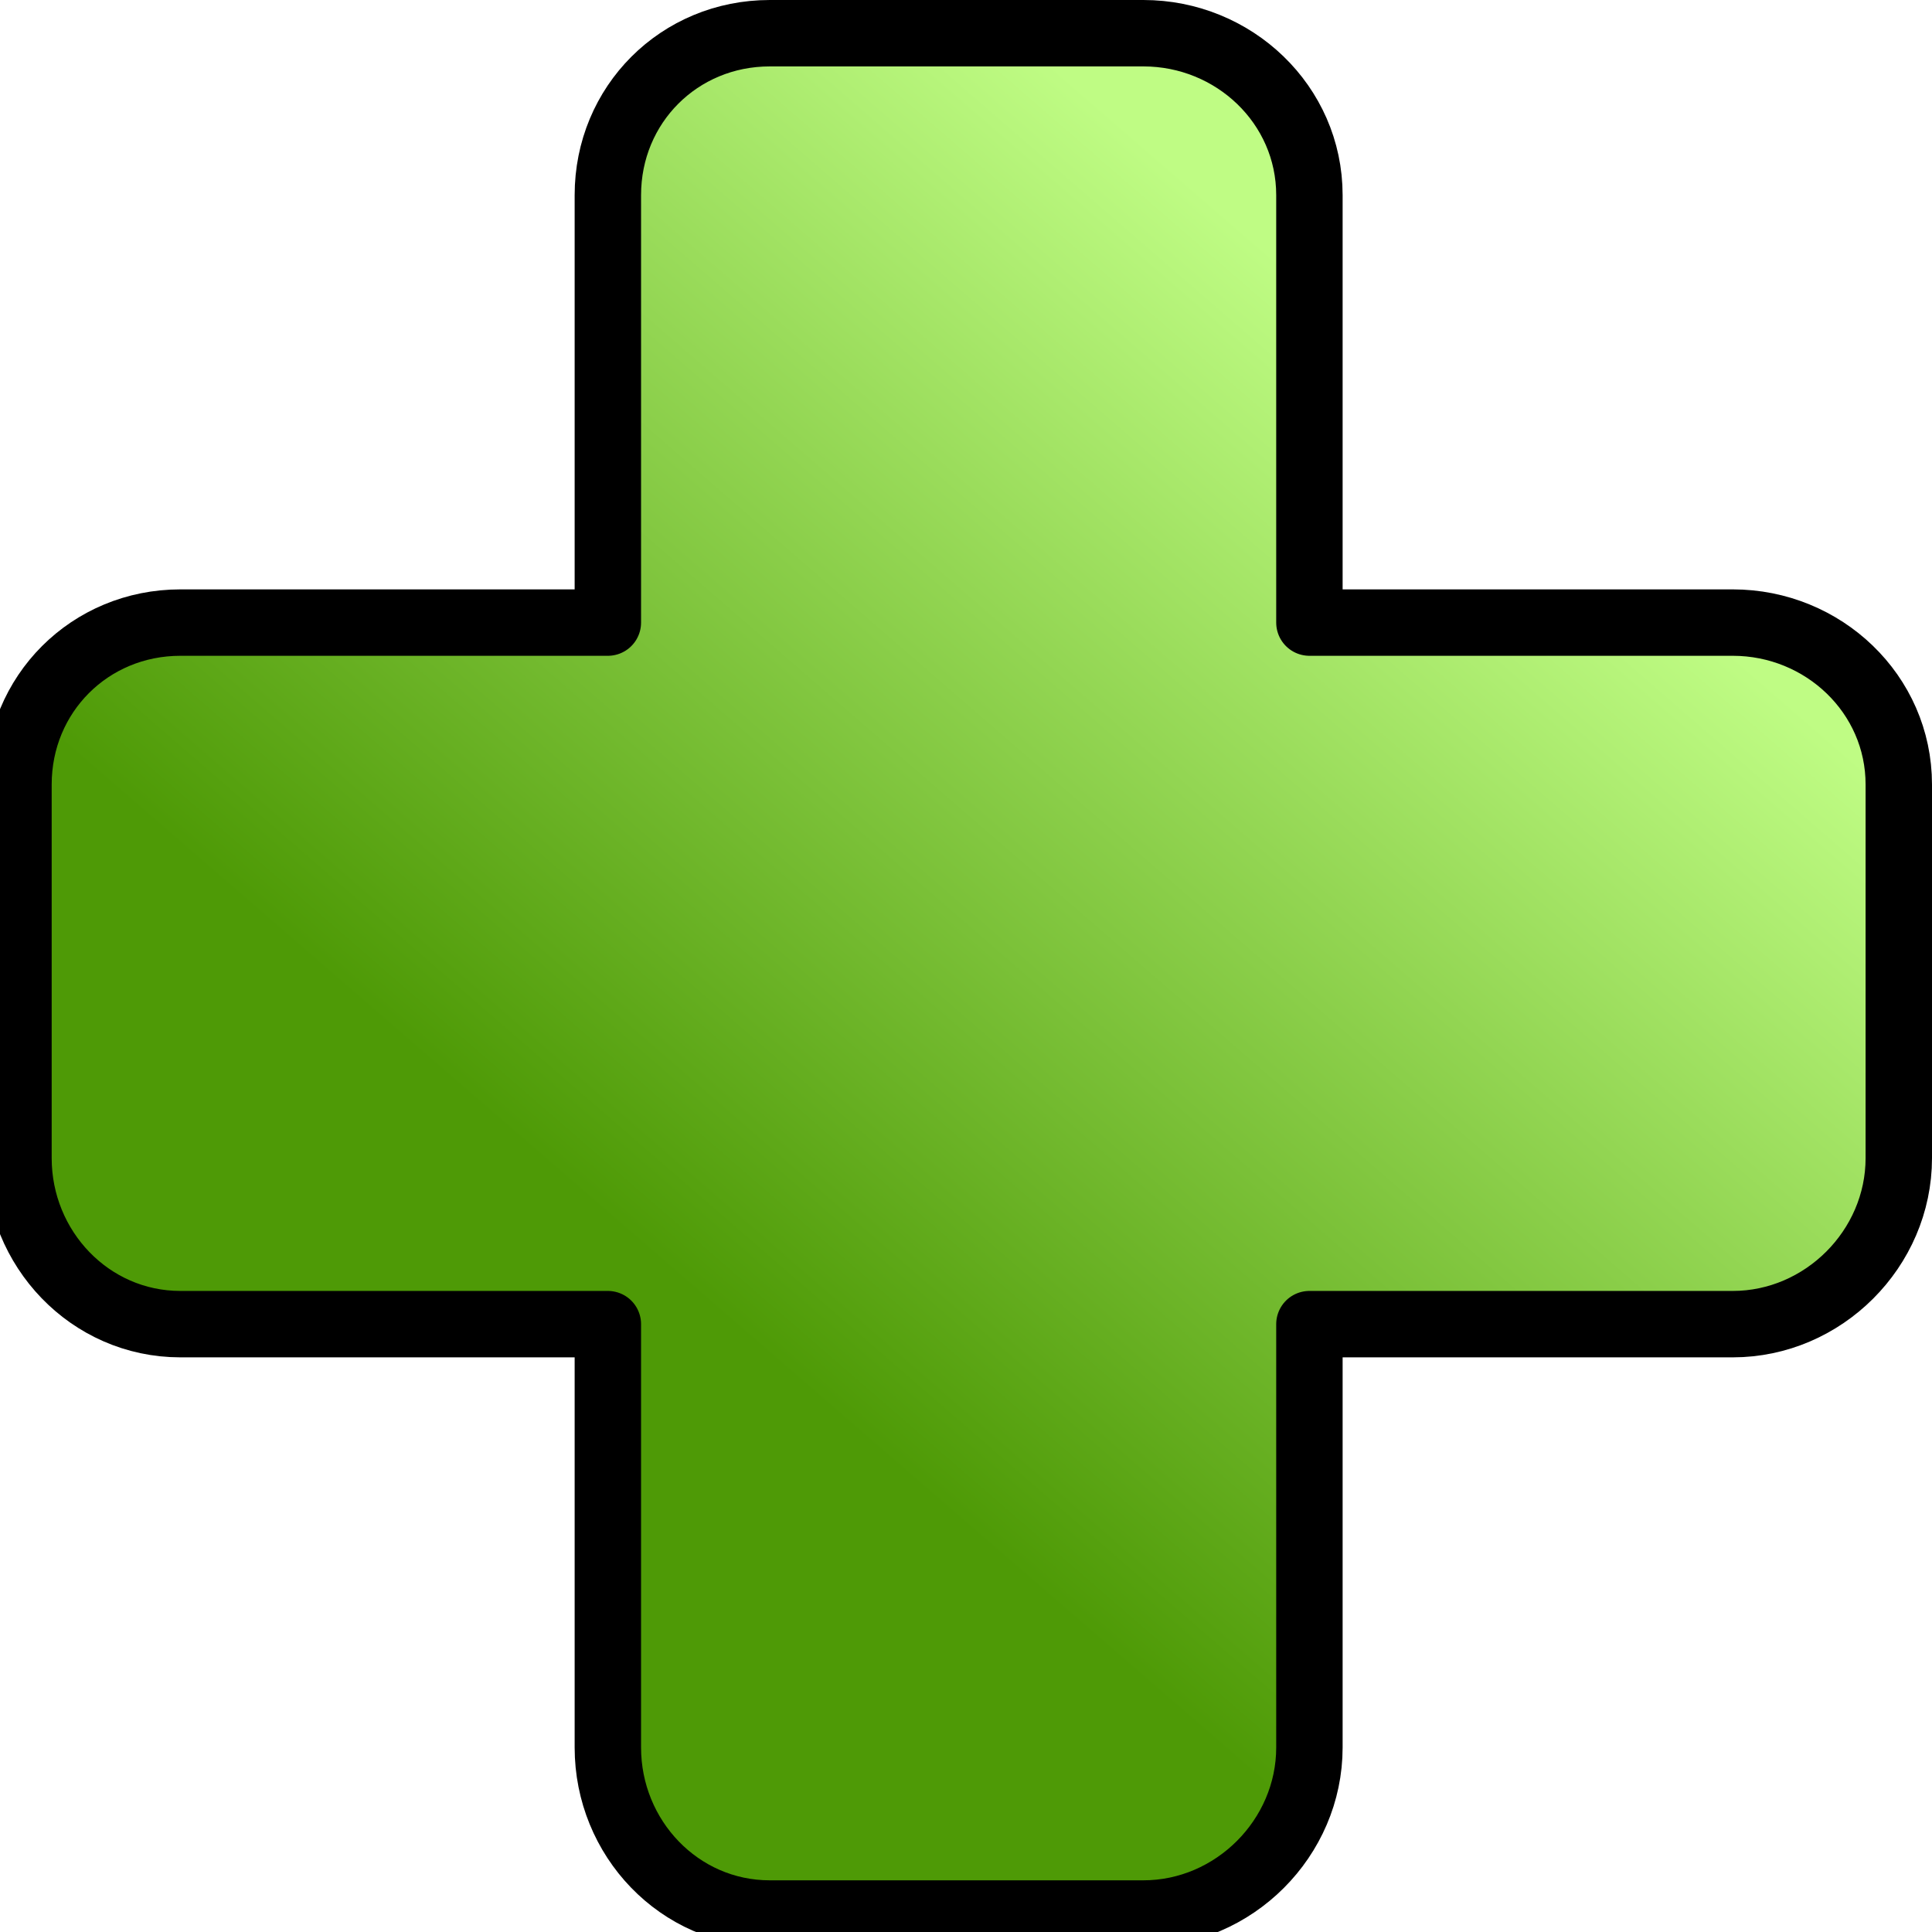
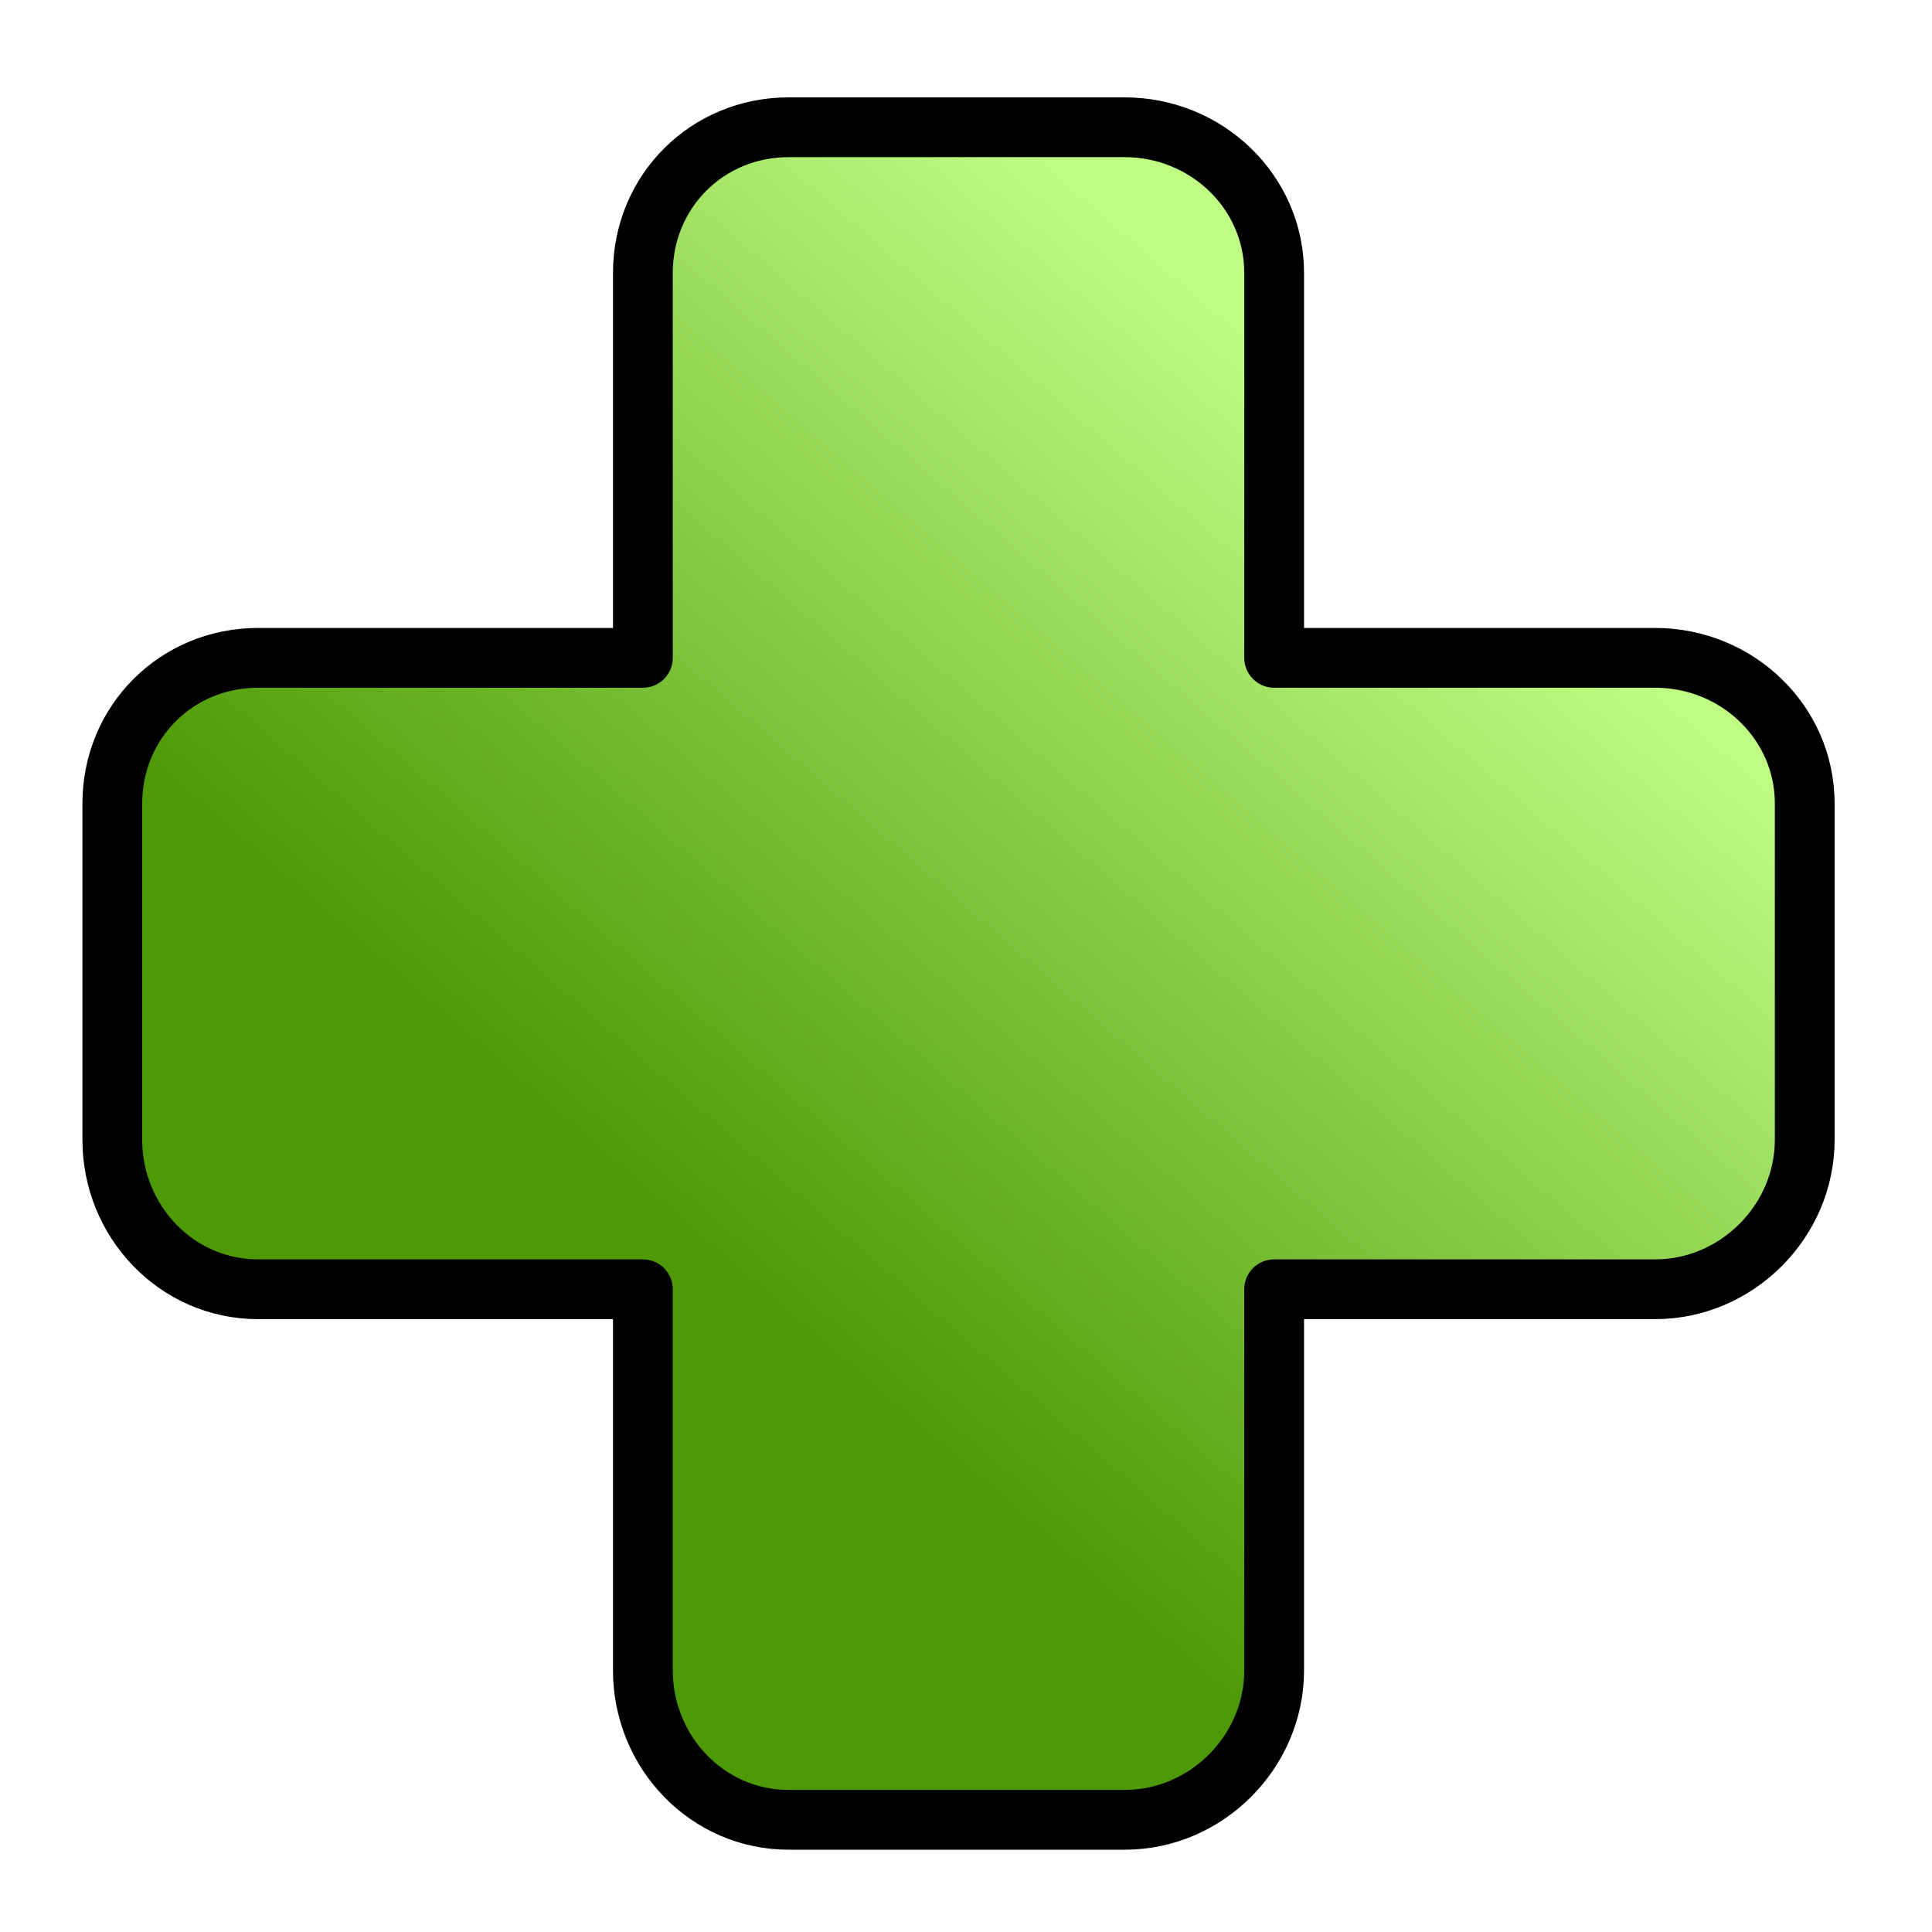
- <svg xmlns="http://www.w3.org/2000/svg" xmlns:xlink="http://www.w3.org/1999/xlink" width="16px" height="16px" id="svg3260">
+ <svg xmlns="http://www.w3.org/2000/svg" xmlns:xlink="http://www.w3.org/1999/xlink" width="16px" height="16px" id="svg3260" version="1.1">
  <defs id="defs3262">
    <linearGradient id="linearGradient3301">
      <stop id="stop3303" offset="0" style="stop-color:#4e9a06;stop-opacity:1;" />
      <stop id="stop3305" offset="1" style="stop-color:#bffc84;stop-opacity:1;" />
    </linearGradient>
    <linearGradient id="linearGradient3273">
      <stop style="stop-color:#4e9a06;stop-opacity:1;" offset="0" id="stop3275" />
      <stop style="stop-color:#a9f95d;stop-opacity:1;" offset="1" id="stop3277" />
    </linearGradient>
    <linearGradient xlink:href="#linearGradient3273" id="linearGradient3279" x1="6.401" y1="9.282" x2="11.9" y2="4.416" gradientUnits="userSpaceOnUse" />
-     <linearGradient xlink:href="#linearGradient3301" id="linearGradient3299" x1="5.899" y1="10.059" x2="11.635" y2="3.437" gradientUnits="userSpaceOnUse" gradientTransform="matrix(1.1,0,0,1.1,-0.7629512,-0.378125)" />
+     <linearGradient xlink:href="#linearGradient3301" id="linearGradient3299" x1="5.899" y1="10.059" x2="11.635" y2="3.437" gradientUnits="userSpaceOnUse" gradientTransform="matrix(0.99,0,0,0.99,0.1072502,0.4657813)" />
  </defs>
  <g id="layer1">
-     <path style="fill:url(#linearGradient3299);fill-opacity:1;stroke:#000000;stroke-width:0.55;stroke-linecap:round;stroke-linejoin:round;stroke-miterlimit:4;stroke-dasharray:none;stroke-opacity:1" d="M 6.375,0.275 C 5.625,0.275 5.034,0.866 5.034,1.616 L 5.034,5.156 L 1.494,5.156 C 0.744,5.156 0.153,5.747 0.153,6.497 L 0.153,9.591 C 0.153,10.341 0.744,10.966 1.494,10.966 L 5.034,10.966 L 5.034,14.472 C 5.034,15.222 5.625,15.847 6.375,15.847 L 9.469,15.847 C 10.219,15.847 10.844,15.222 10.844,14.472 L 10.844,10.966 L 14.35,10.966 C 15.1,10.966 15.725,10.341 15.725,9.591 L 15.725,6.497 C 15.725,5.747 15.1,5.156 14.35,5.156 L 10.844,5.156 L 10.844,1.616 C 10.844,0.866 10.219,0.275 9.469,0.275 L 6.375,0.275 z " id="rect3286" />
+     <path style="fill:url(#linearGradient3299);fill-opacity:1;stroke:#000000;stroke-width:0.495;stroke-linecap:round;stroke-linejoin:round;stroke-miterlimit:4;stroke-opacity:1;stroke-dasharray:none" d="m 6.531,1.054 c -0.675,0 -1.207,0.532 -1.207,1.207 l 0,3.187 -3.187,0 c -0.675,0 -1.207,0.532 -1.207,1.207 l 0,2.784 c 0,0.675 0.532,1.238 1.207,1.238 l 3.187,0 0,3.156 c 0,0.675 0.532,1.238 1.207,1.238 l 2.784,0 c 0.675,0 1.237,-0.563 1.237,-1.238 l 0,-3.156 3.156,0 c 0.675,0 1.238,-0.563 1.238,-1.238 l 0,-2.784 c 0,-0.675 -0.563,-1.207 -1.238,-1.207 l -3.156,0 0,-3.187 c 0,-0.675 -0.563,-1.207 -1.237,-1.207 l -2.784,0 z" id="rect3286" />
  </g>
</svg>
